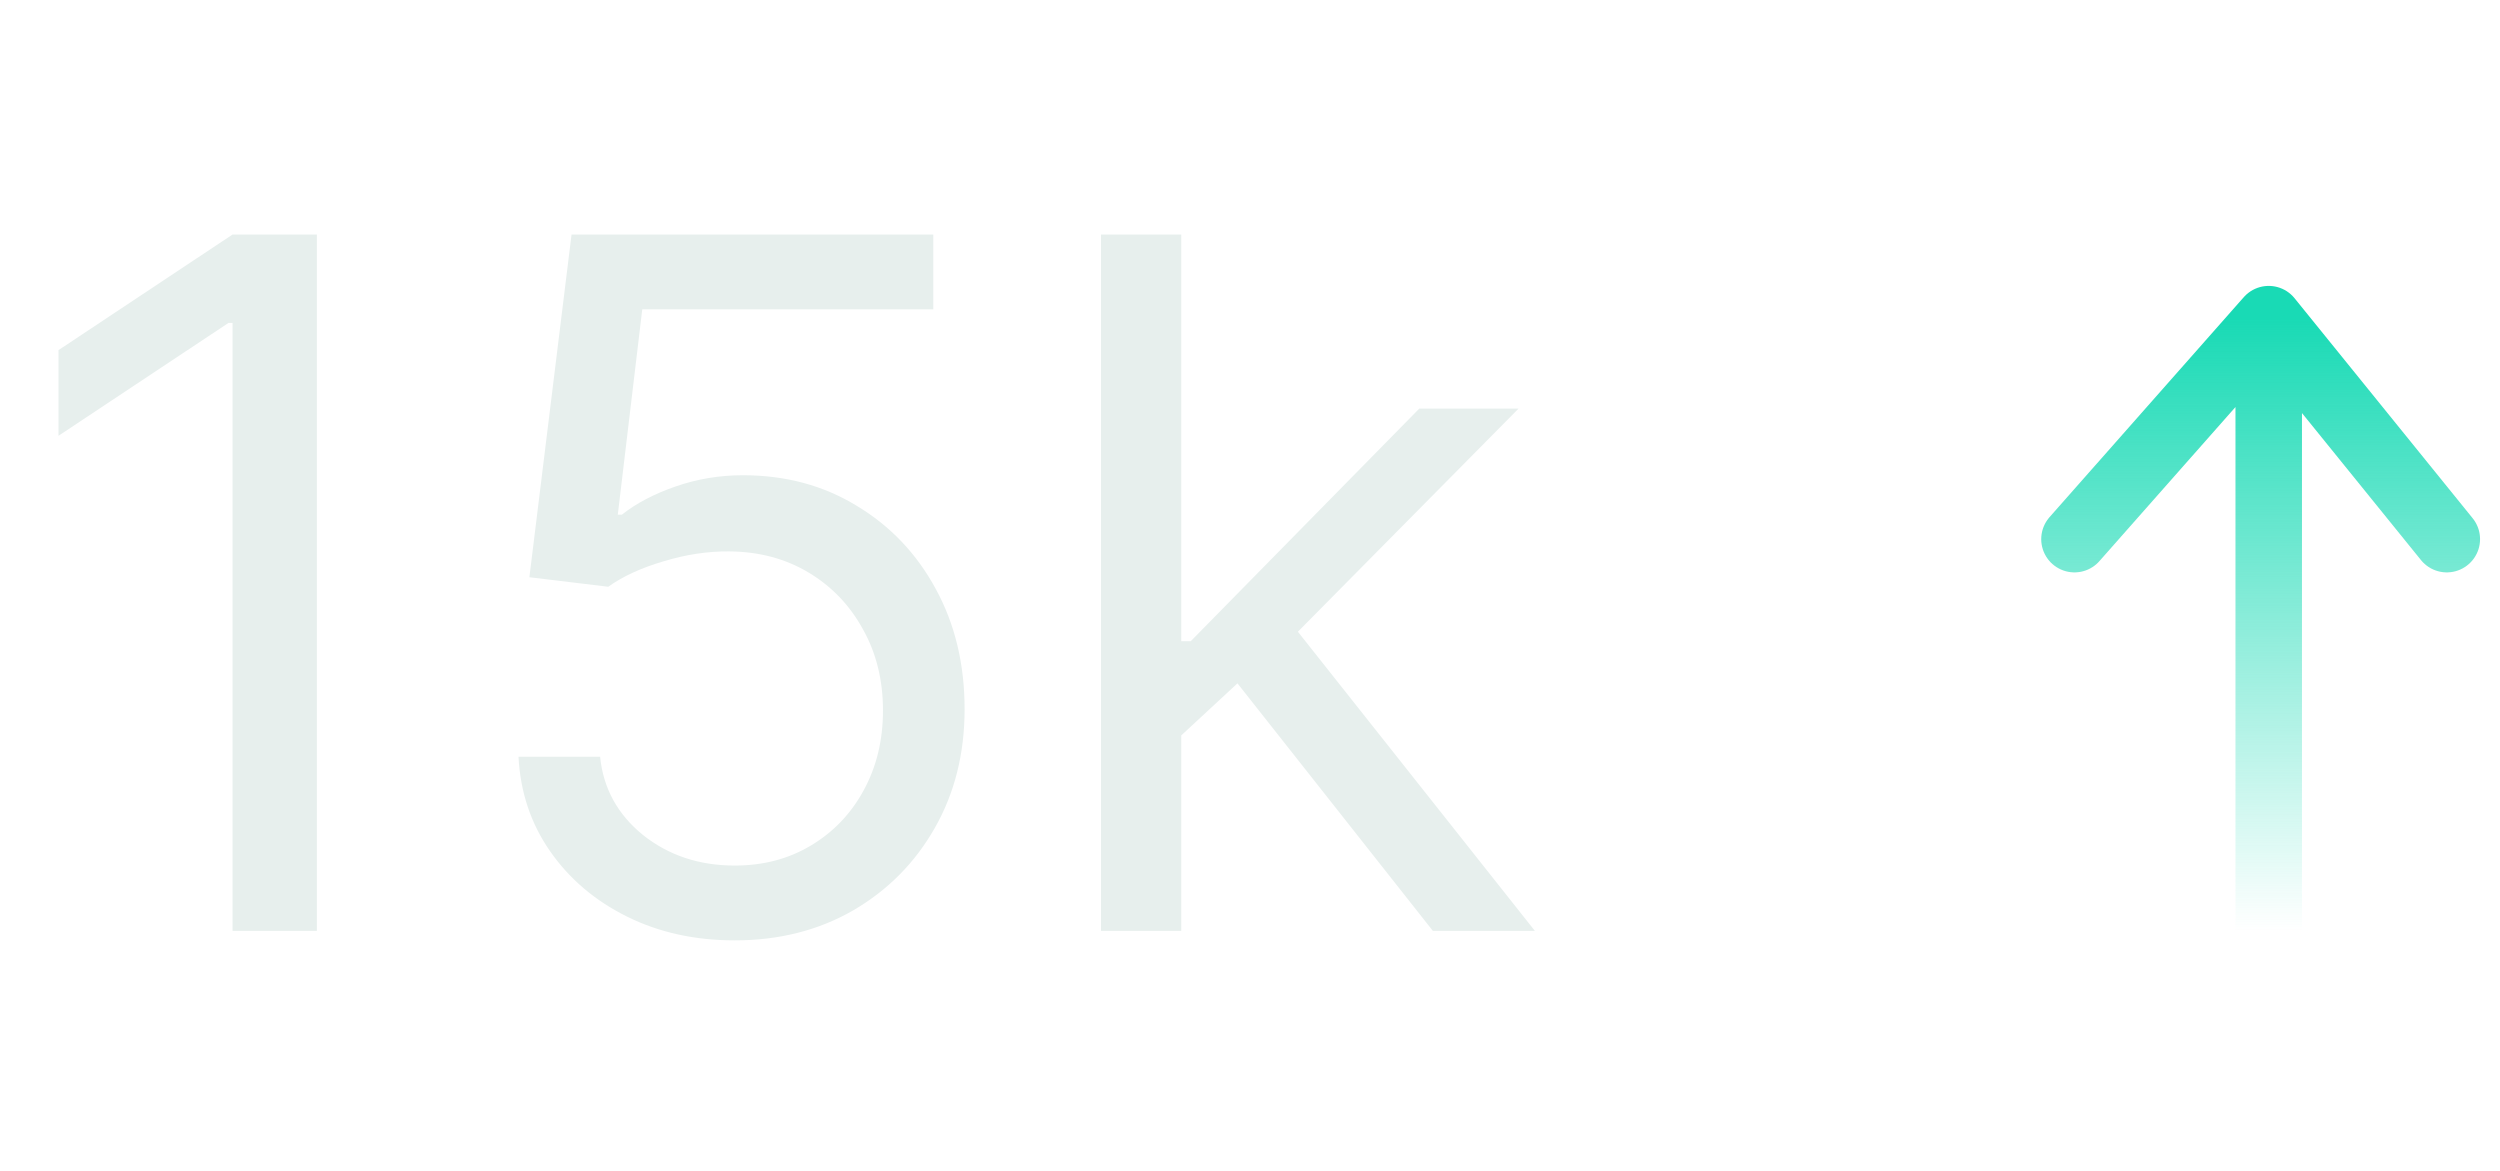
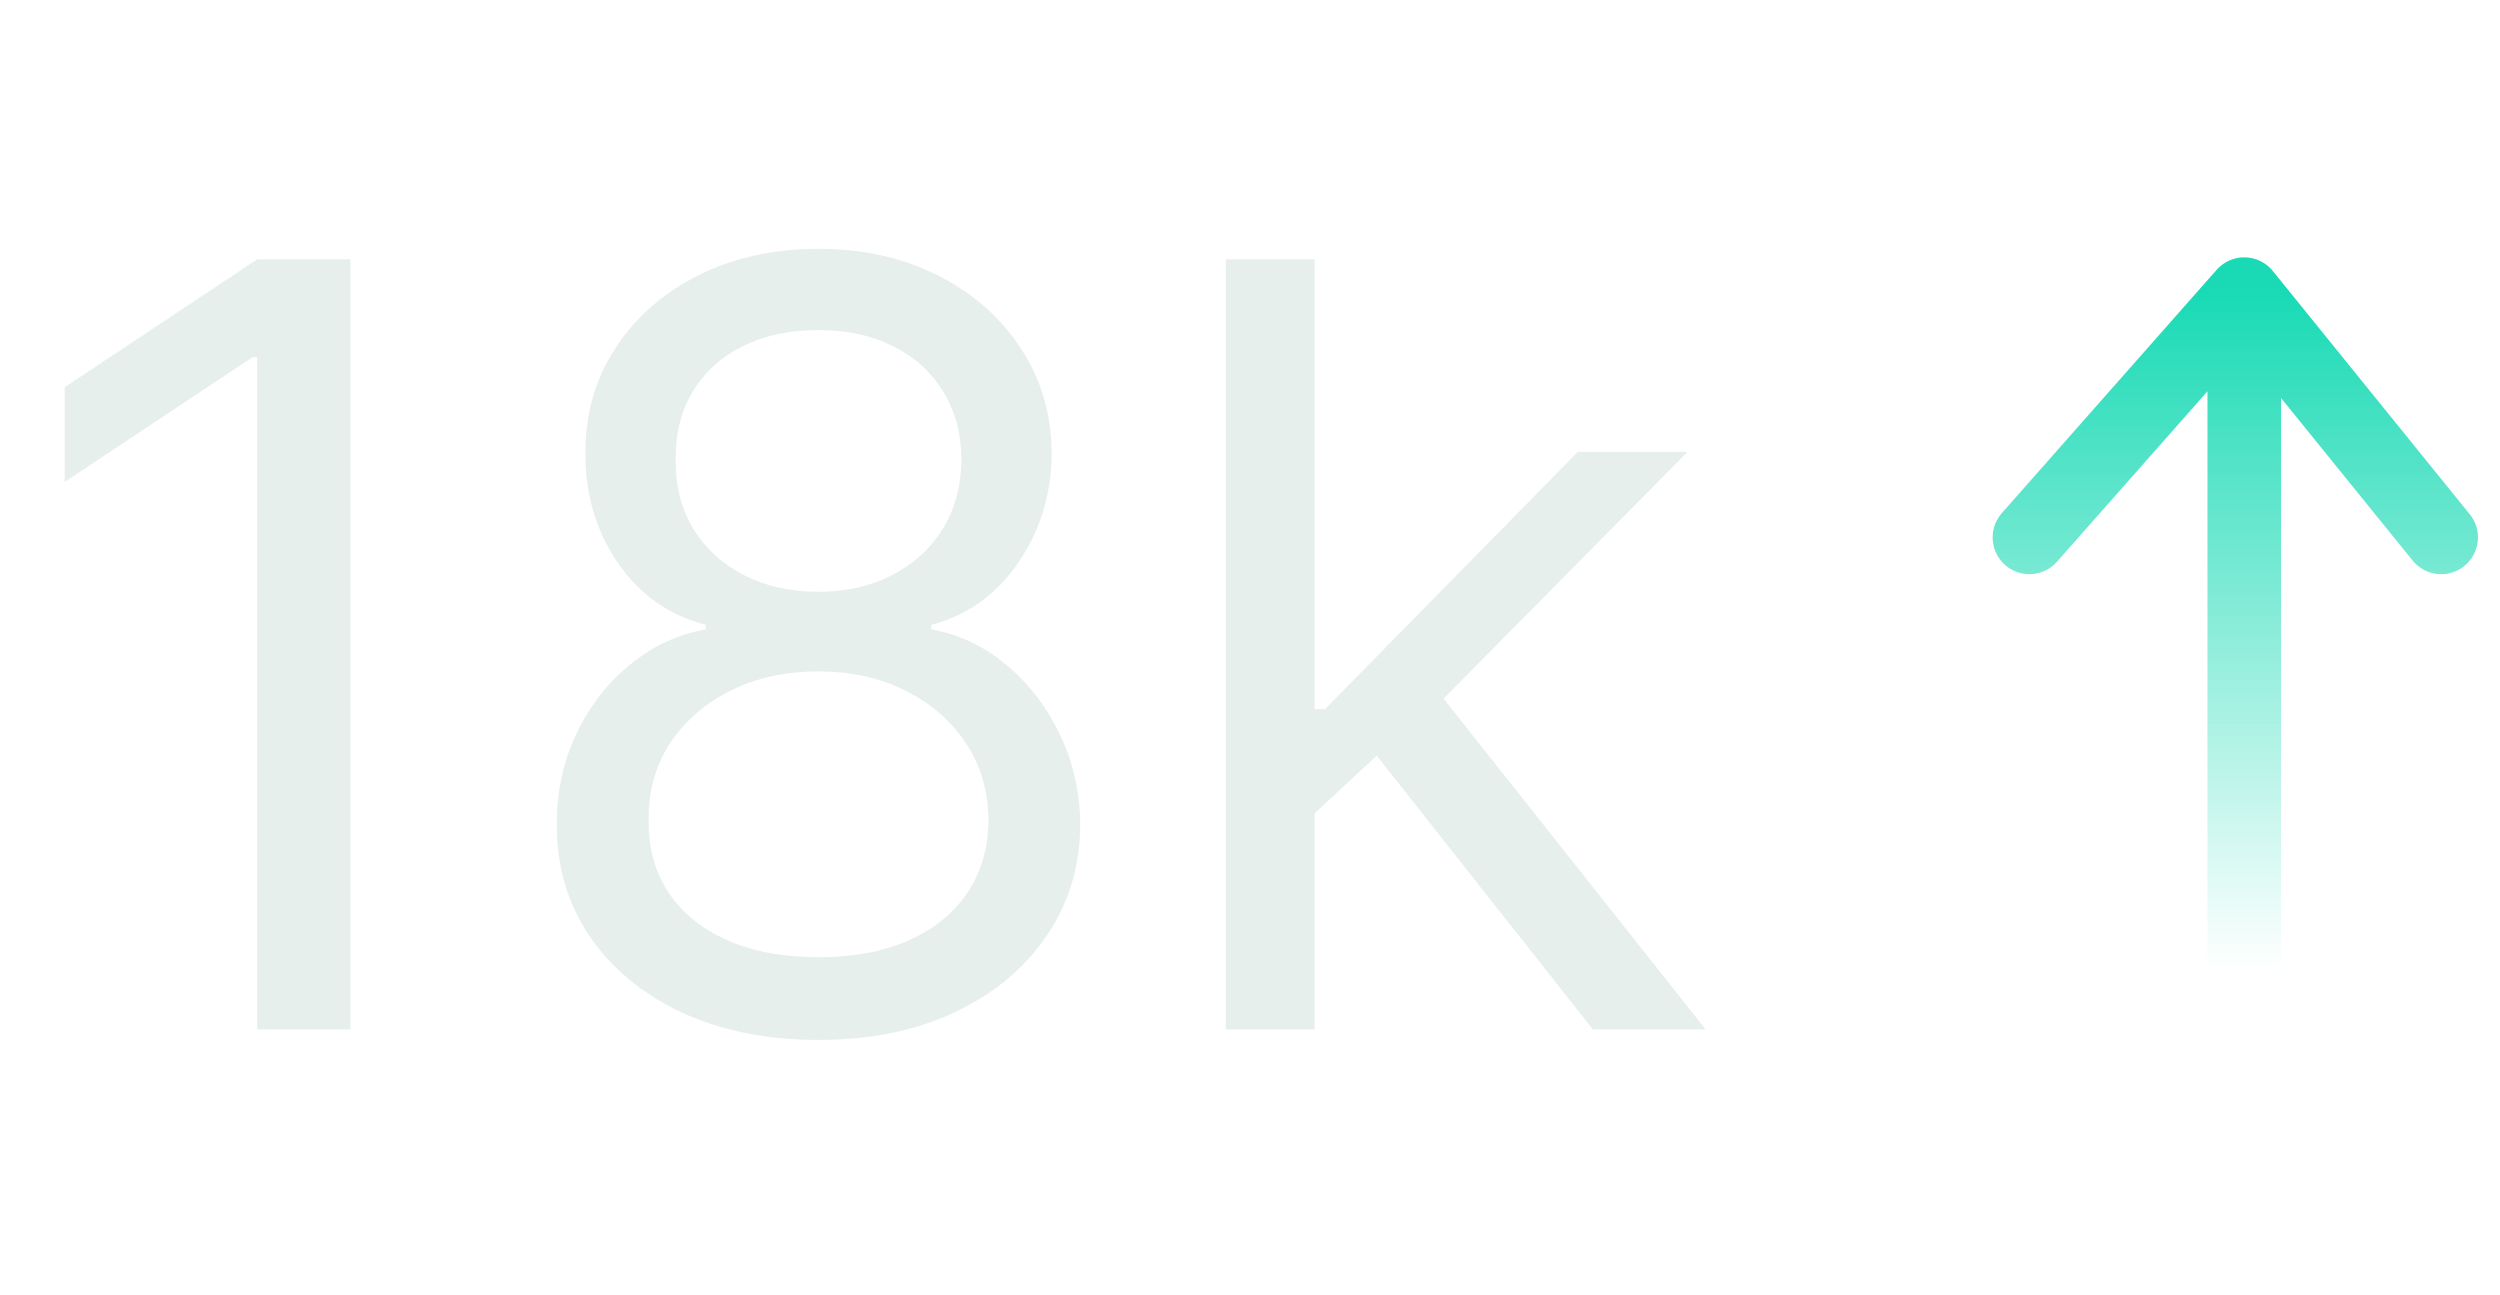
- <svg xmlns="http://www.w3.org/2000/svg" width="94" height="44" viewBox="0 0 94 44" fill="none">
-   <path d="M11.915 8.818V35H8.744V12.142H8.591L2.199 16.386V13.165L8.744 8.818H11.915ZM27.626 35.358C26.126 35.358 24.776 35.06 23.574 34.463C22.372 33.867 21.409 33.048 20.685 32.008C19.96 30.969 19.564 29.784 19.496 28.454H22.564C22.683 29.639 23.22 30.619 24.175 31.395C25.138 32.162 26.288 32.545 27.626 32.545C28.7 32.545 29.655 32.294 30.49 31.791C31.334 31.288 31.994 30.598 32.472 29.72C32.957 28.834 33.2 27.832 33.2 26.716C33.2 25.574 32.949 24.555 32.446 23.66C31.952 22.757 31.27 22.046 30.401 21.526C29.531 21.006 28.538 20.741 27.422 20.733C26.621 20.724 25.798 20.848 24.954 21.104C24.111 21.351 23.416 21.671 22.871 22.062L19.905 21.704L21.49 8.818H35.092V11.631H24.149L23.229 19.352H23.382C23.919 18.926 24.592 18.572 25.402 18.291C26.212 18.01 27.055 17.869 27.933 17.869C29.535 17.869 30.963 18.253 32.216 19.02C33.477 19.778 34.466 20.818 35.182 22.139C35.906 23.46 36.269 24.969 36.269 26.665C36.269 28.335 35.894 29.827 35.144 31.139C34.402 32.443 33.379 33.474 32.075 34.233C30.771 34.983 29.288 35.358 27.626 35.358ZM44.211 27.841L44.159 24.108H44.773L53.364 15.364H57.097L47.944 24.619H47.688L44.211 27.841ZM41.398 35V8.818H44.415V35H41.398ZM53.875 35L46.205 25.284L48.353 23.188L57.711 35H53.875Z" fill="#E7EFED" />
-   <path d="M85.304 12C85.304 28.14 85.304 34.059 85.304 35M85.304 12L78 20.272M85.304 12L92 20.272" stroke="url(#paint0_linear_410_4281)" stroke-width="2.5" stroke-linecap="round" />
+ <svg xmlns="http://www.w3.org/2000/svg" width="85" height="44" viewBox="0 0 85 44" fill="none">
+   <path d="M11.915 8.818V35H8.744V12.142H8.591L2.199 16.386V13.165L8.744 8.818H11.915ZM27.831 35.358C26.075 35.358 24.524 35.047 23.178 34.425C21.84 33.794 20.796 32.929 20.046 31.829C19.296 30.722 18.925 29.46 18.933 28.046C18.925 26.938 19.142 25.915 19.585 24.977C20.028 24.031 20.634 23.243 21.401 22.612C22.176 21.973 23.041 21.568 23.996 21.398V21.244C22.743 20.921 21.746 20.217 21.004 19.135C20.263 18.044 19.896 16.804 19.905 15.415C19.896 14.085 20.233 12.896 20.915 11.848C21.597 10.8 22.534 9.973 23.727 9.368C24.929 8.763 26.297 8.46 27.831 8.46C29.348 8.46 30.703 8.763 31.896 9.368C33.09 9.973 34.027 10.8 34.709 11.848C35.399 12.896 35.749 14.085 35.757 15.415C35.749 16.804 35.369 18.044 34.619 19.135C33.878 20.217 32.894 20.921 31.666 21.244V21.398C32.612 21.568 33.465 21.973 34.223 22.612C34.981 23.243 35.587 24.031 36.038 24.977C36.49 25.915 36.72 26.938 36.729 28.046C36.72 29.46 36.337 30.722 35.578 31.829C34.828 32.929 33.784 33.794 32.446 34.425C31.116 35.047 29.578 35.358 27.831 35.358ZM27.831 32.545C29.016 32.545 30.038 32.354 30.899 31.97C31.76 31.587 32.425 31.046 32.894 30.347C33.362 29.648 33.601 28.829 33.609 27.892C33.601 26.903 33.345 26.03 32.842 25.271C32.34 24.513 31.653 23.916 30.784 23.482C29.923 23.047 28.939 22.829 27.831 22.829C26.715 22.829 25.717 23.047 24.84 23.482C23.97 23.916 23.284 24.513 22.781 25.271C22.287 26.03 22.044 26.903 22.053 27.892C22.044 28.829 22.27 29.648 22.73 30.347C23.199 31.046 23.868 31.587 24.737 31.97C25.607 32.354 26.638 32.545 27.831 32.545ZM27.831 20.119C28.768 20.119 29.599 19.932 30.324 19.557C31.057 19.182 31.632 18.658 32.05 17.984C32.467 17.311 32.68 16.523 32.689 15.619C32.68 14.733 32.472 13.962 32.062 13.305C31.653 12.641 31.087 12.129 30.362 11.771C29.638 11.405 28.794 11.222 27.831 11.222C26.851 11.222 25.994 11.405 25.261 11.771C24.528 12.129 23.962 12.641 23.561 13.305C23.16 13.962 22.965 14.733 22.973 15.619C22.965 16.523 23.165 17.311 23.574 17.984C23.991 18.658 24.567 19.182 25.3 19.557C26.033 19.932 26.876 20.119 27.831 20.119ZM44.492 27.841L44.441 24.108H45.054L53.645 15.364H57.378L48.225 24.619H47.969L44.492 27.841ZM41.679 35V8.818H44.696V35H41.679ZM54.157 35L46.486 25.284L48.634 23.188L57.992 35H54.157Z" fill="#E7EFED" />
+   <path d="M76.304 10C76.304 26.14 76.304 32.059 76.304 33M76.304 10L69 18.272M76.304 10L83 18.272" stroke="url(#paint0_linear_595_4734)" stroke-width="2.5" stroke-linecap="round" />
  <defs>
-     <linearGradient id="paint0_linear_410_4281" x1="85" y1="12" x2="85" y2="35" gradientUnits="userSpaceOnUse">
+     <linearGradient id="paint0_linear_595_4734" x1="76" y1="10" x2="76" y2="33" gradientUnits="userSpaceOnUse">
      <stop stop-color="#19DAB5" />
      <stop offset="1" stop-color="#19DAB5" stop-opacity="0" />
    </linearGradient>
  </defs>
</svg>
